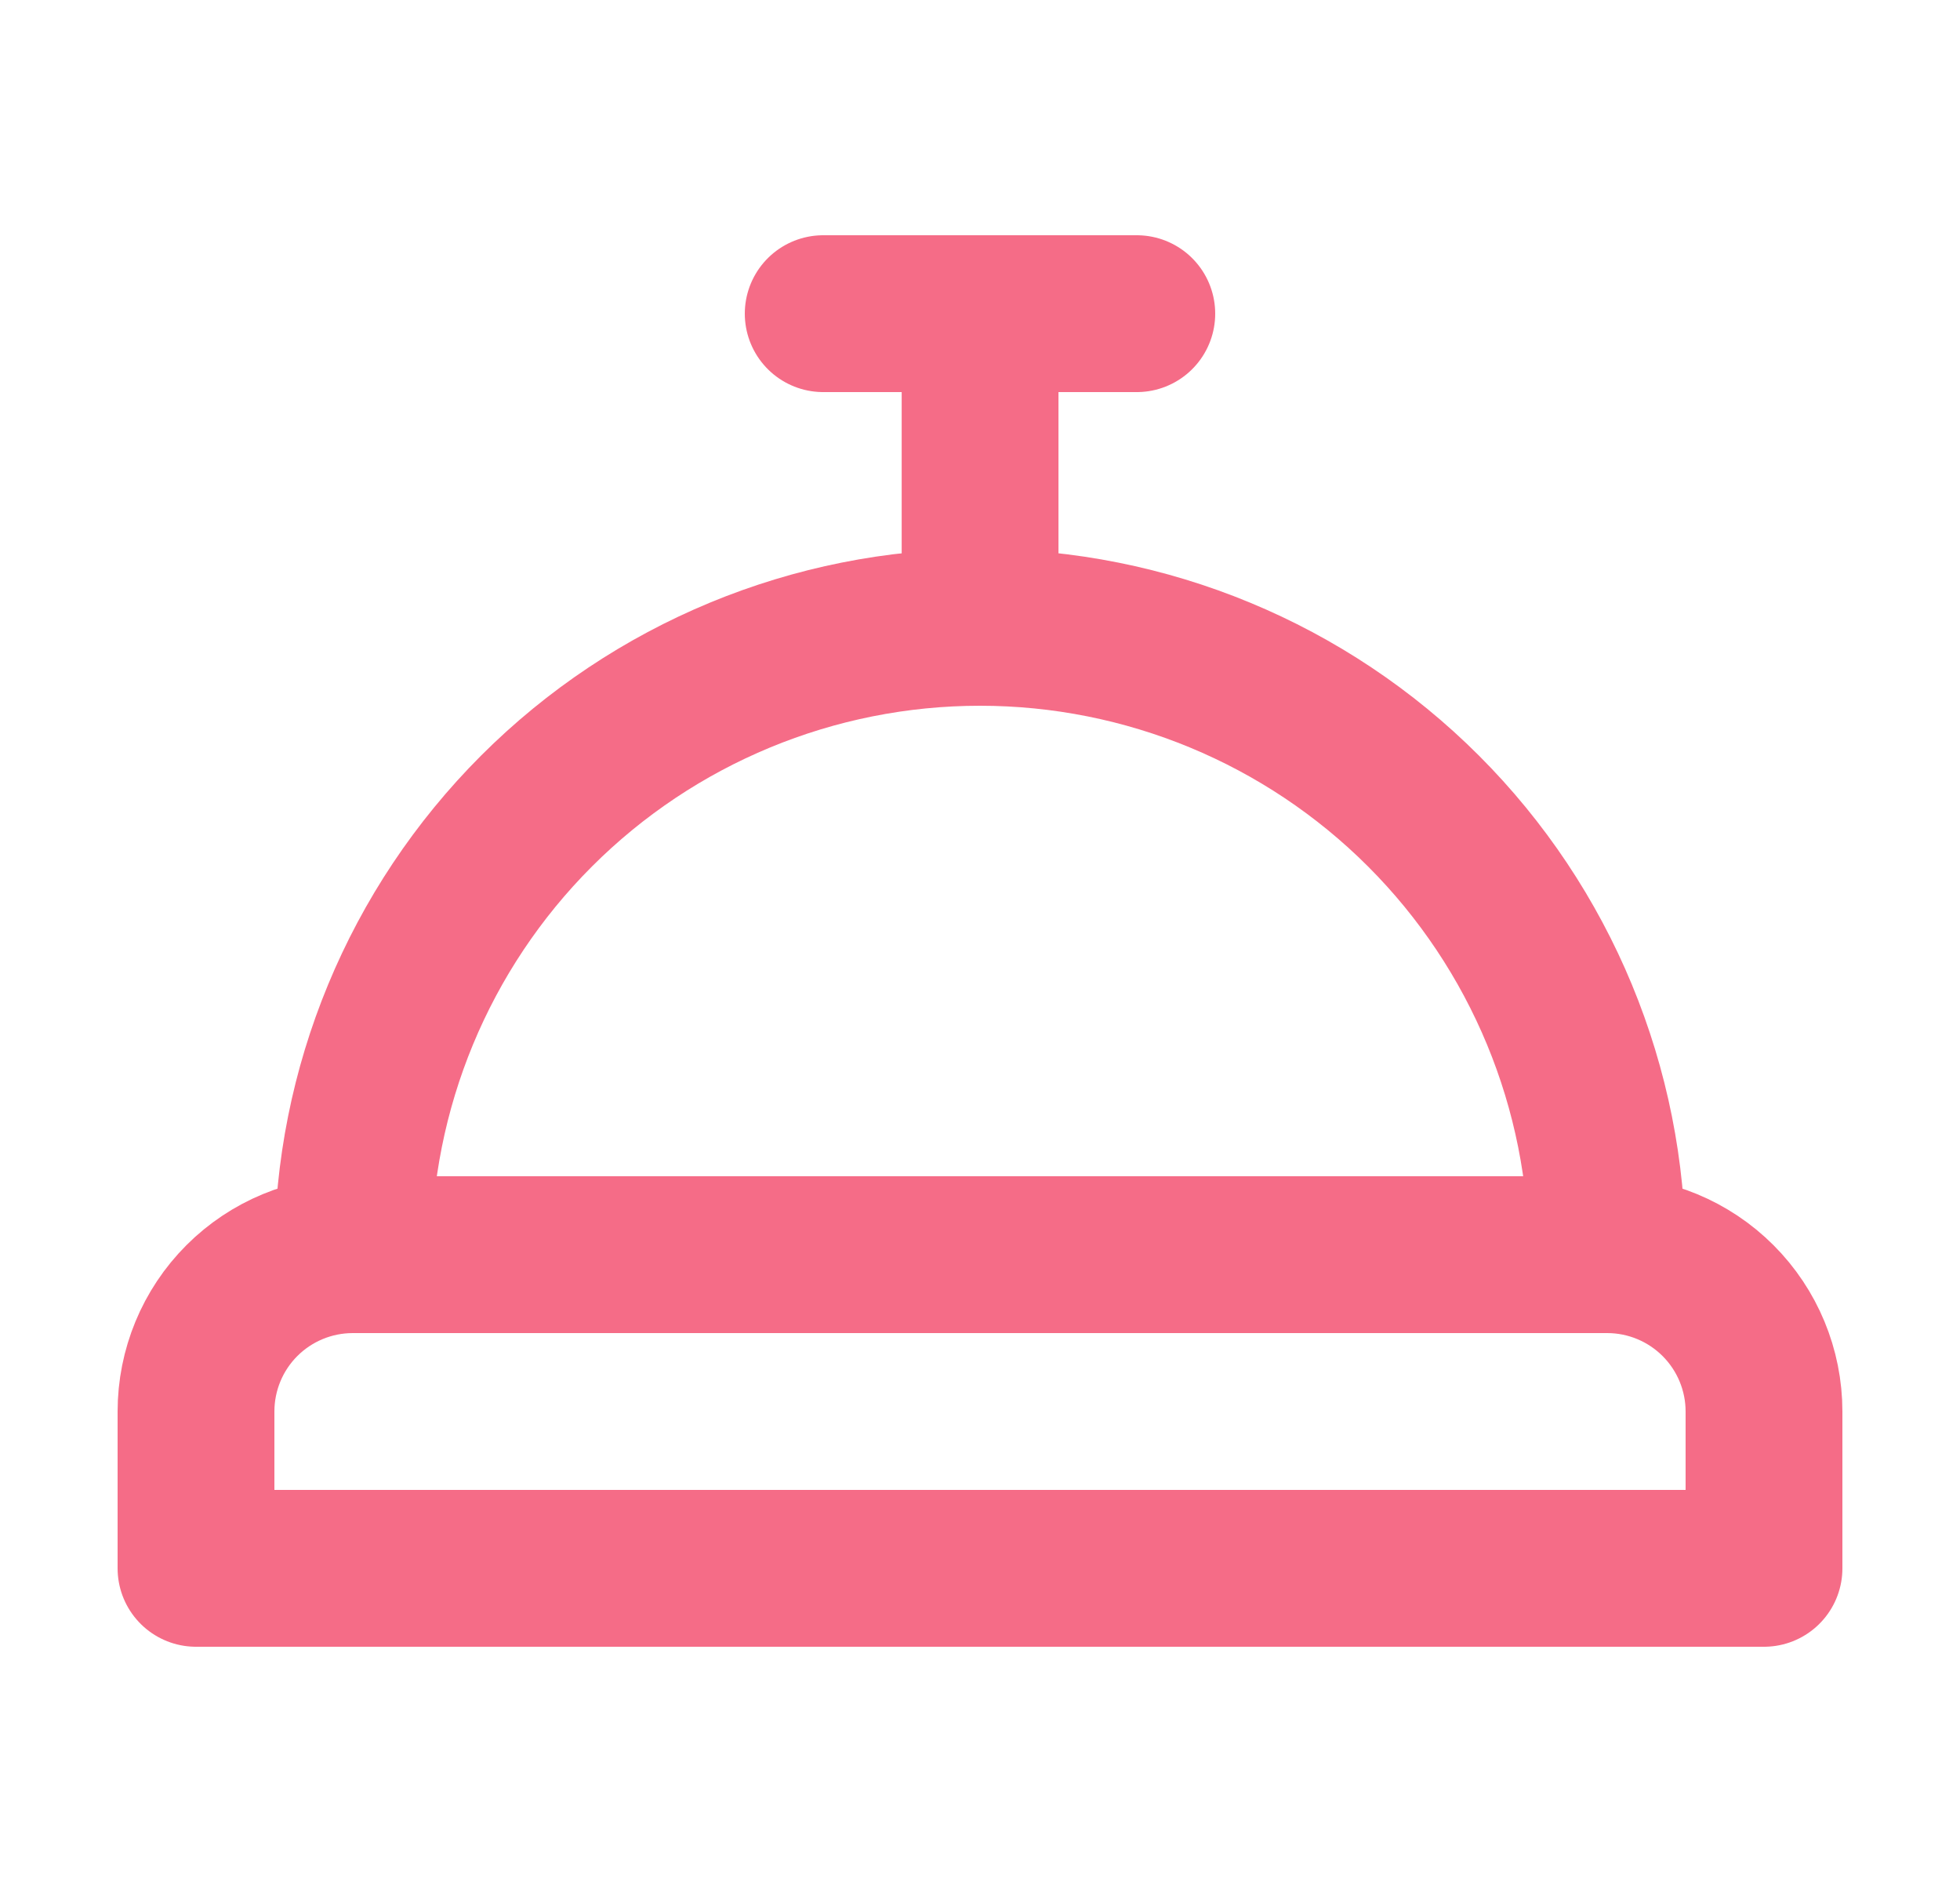
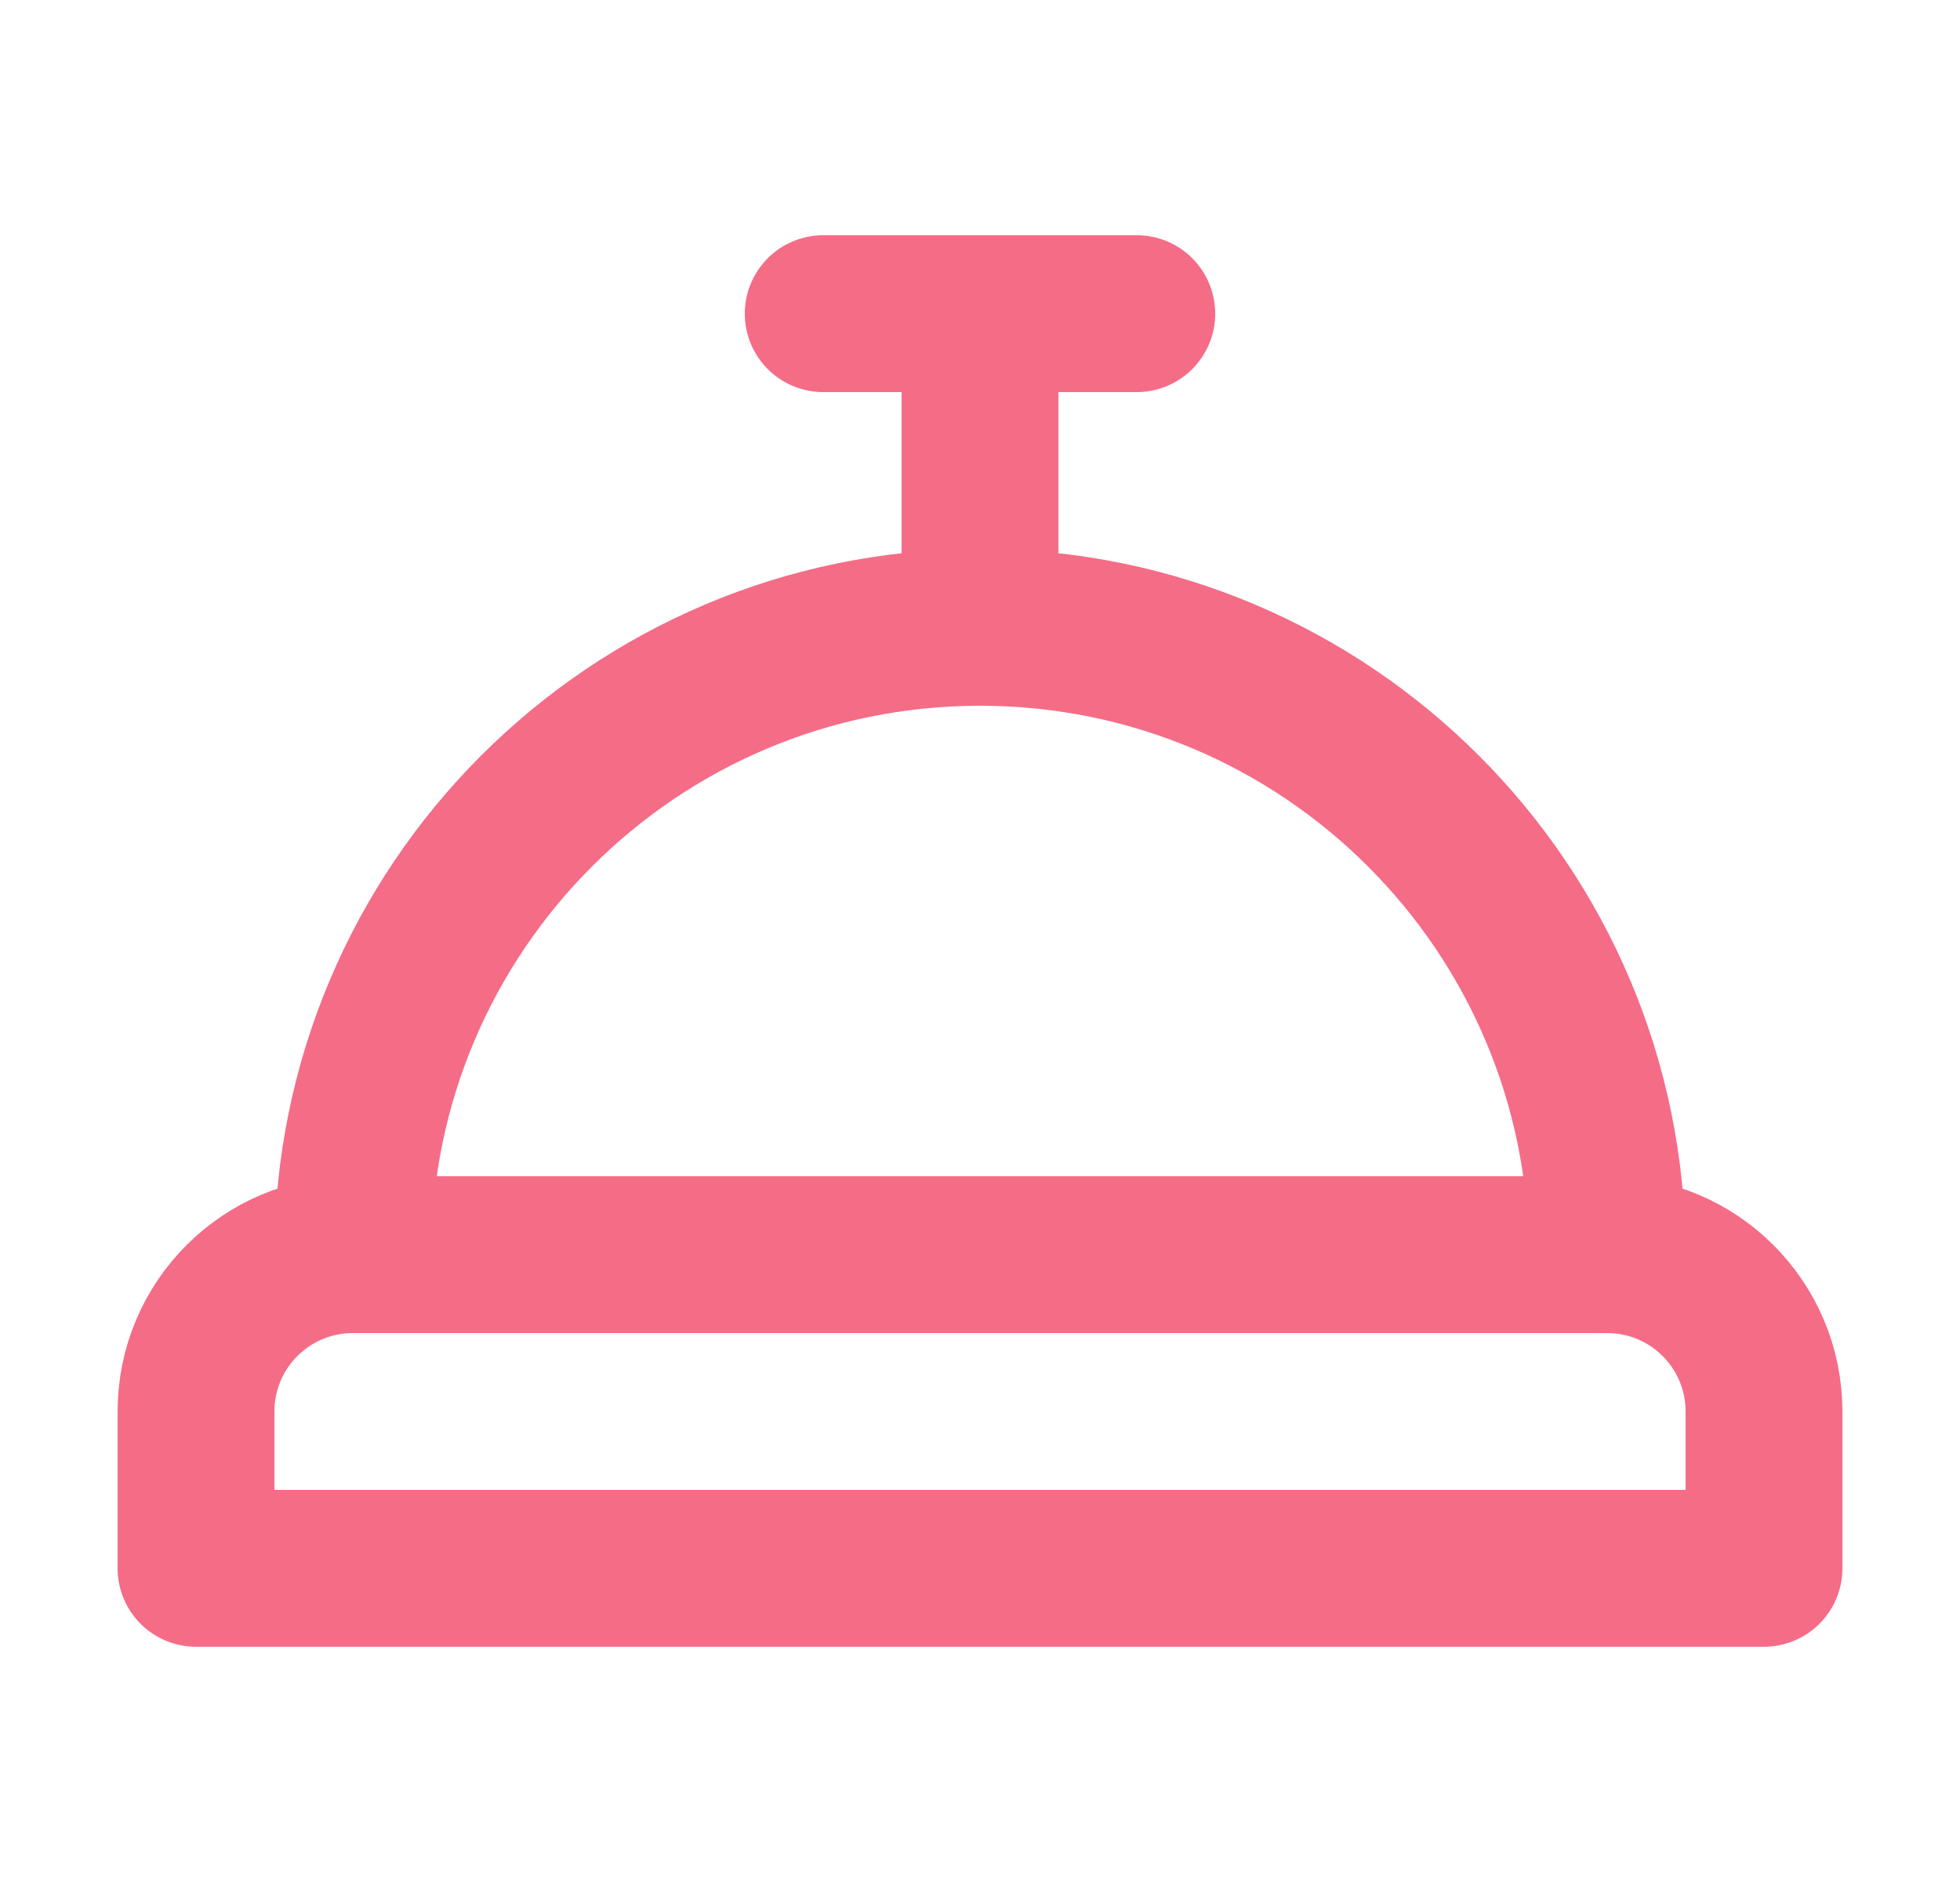
- <svg xmlns="http://www.w3.org/2000/svg" width="25" height="24" viewBox="0 0 25 24" fill="none">
-   <g id="concierge-bell">
-     <path id="Vector" d="M2.5 18C2.5 17.47 2.71 16.961 3.085 16.586C3.46 16.211 3.969 16 4.5 16H20.5C21.03 16 21.539 16.211 21.914 16.586C22.289 16.961 22.5 17.47 22.5 18V20H2.5V18Z" stroke="#F56C87" stroke-width="2" stroke-linecap="round" stroke-linejoin="round" />
-     <path id="Vector_2" d="M20.5 16C20.5 13.878 19.657 11.843 18.157 10.343C16.657 8.843 14.622 8 12.5 8C10.378 8 8.343 8.843 6.843 10.343C5.343 11.843 4.5 13.878 4.5 16" stroke="#F56C87" stroke-width="2" stroke-linecap="round" stroke-linejoin="round" />
-     <path id="Vector_3" d="M12.501 4V8" stroke="#F56C87" stroke-width="2" stroke-linecap="round" stroke-linejoin="round" />
-     <path id="Vector_4" d="M10.5 4H14.5" stroke="#F56C87" stroke-width="2" stroke-linecap="round" stroke-linejoin="round" />
-   </g>
+ <svg xmlns="http://www.w3.org/2000/svg" fill="none" viewBox="0 0 25 24">
+   <path stroke="#F56C87" stroke-linecap="round" stroke-linejoin="round" stroke-width="2" d="M2.5 18a2 2 0 0 1 2-2h16a2 2 0 0 1 2 2v2h-20zm18-2a8 8 0 0 0-16 0m8-12v4m-2-4h4" />
</svg>
